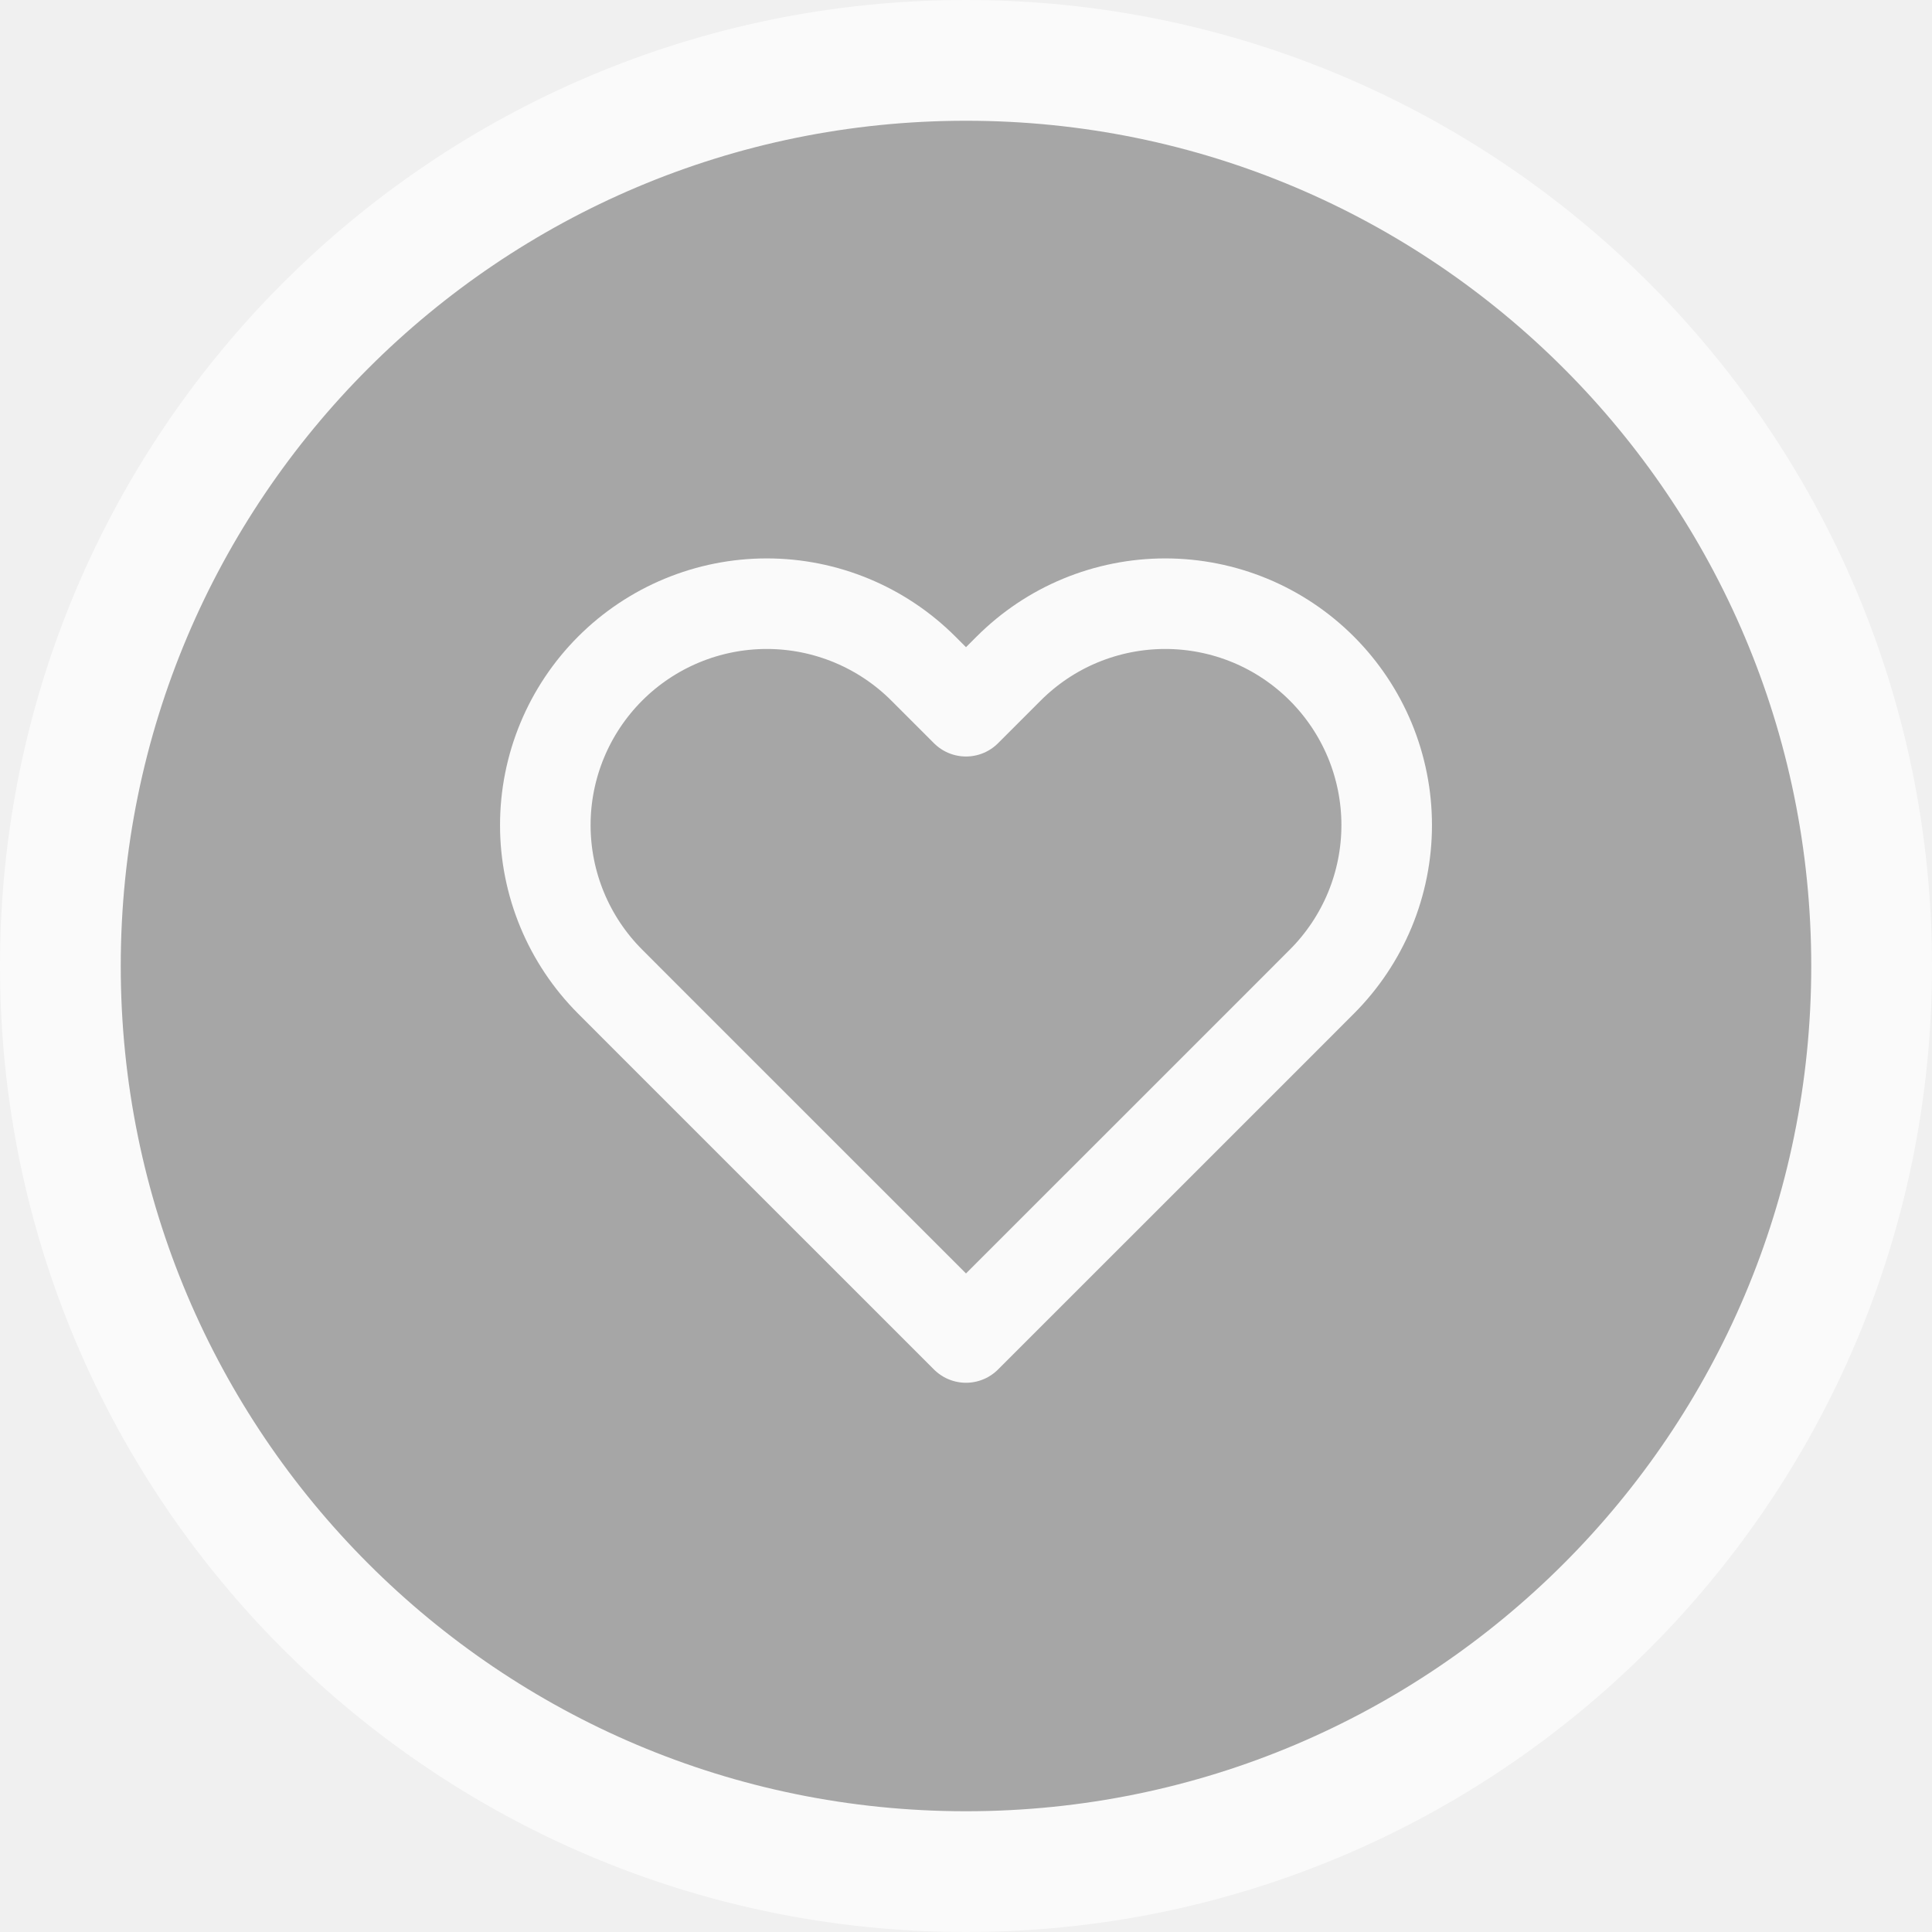
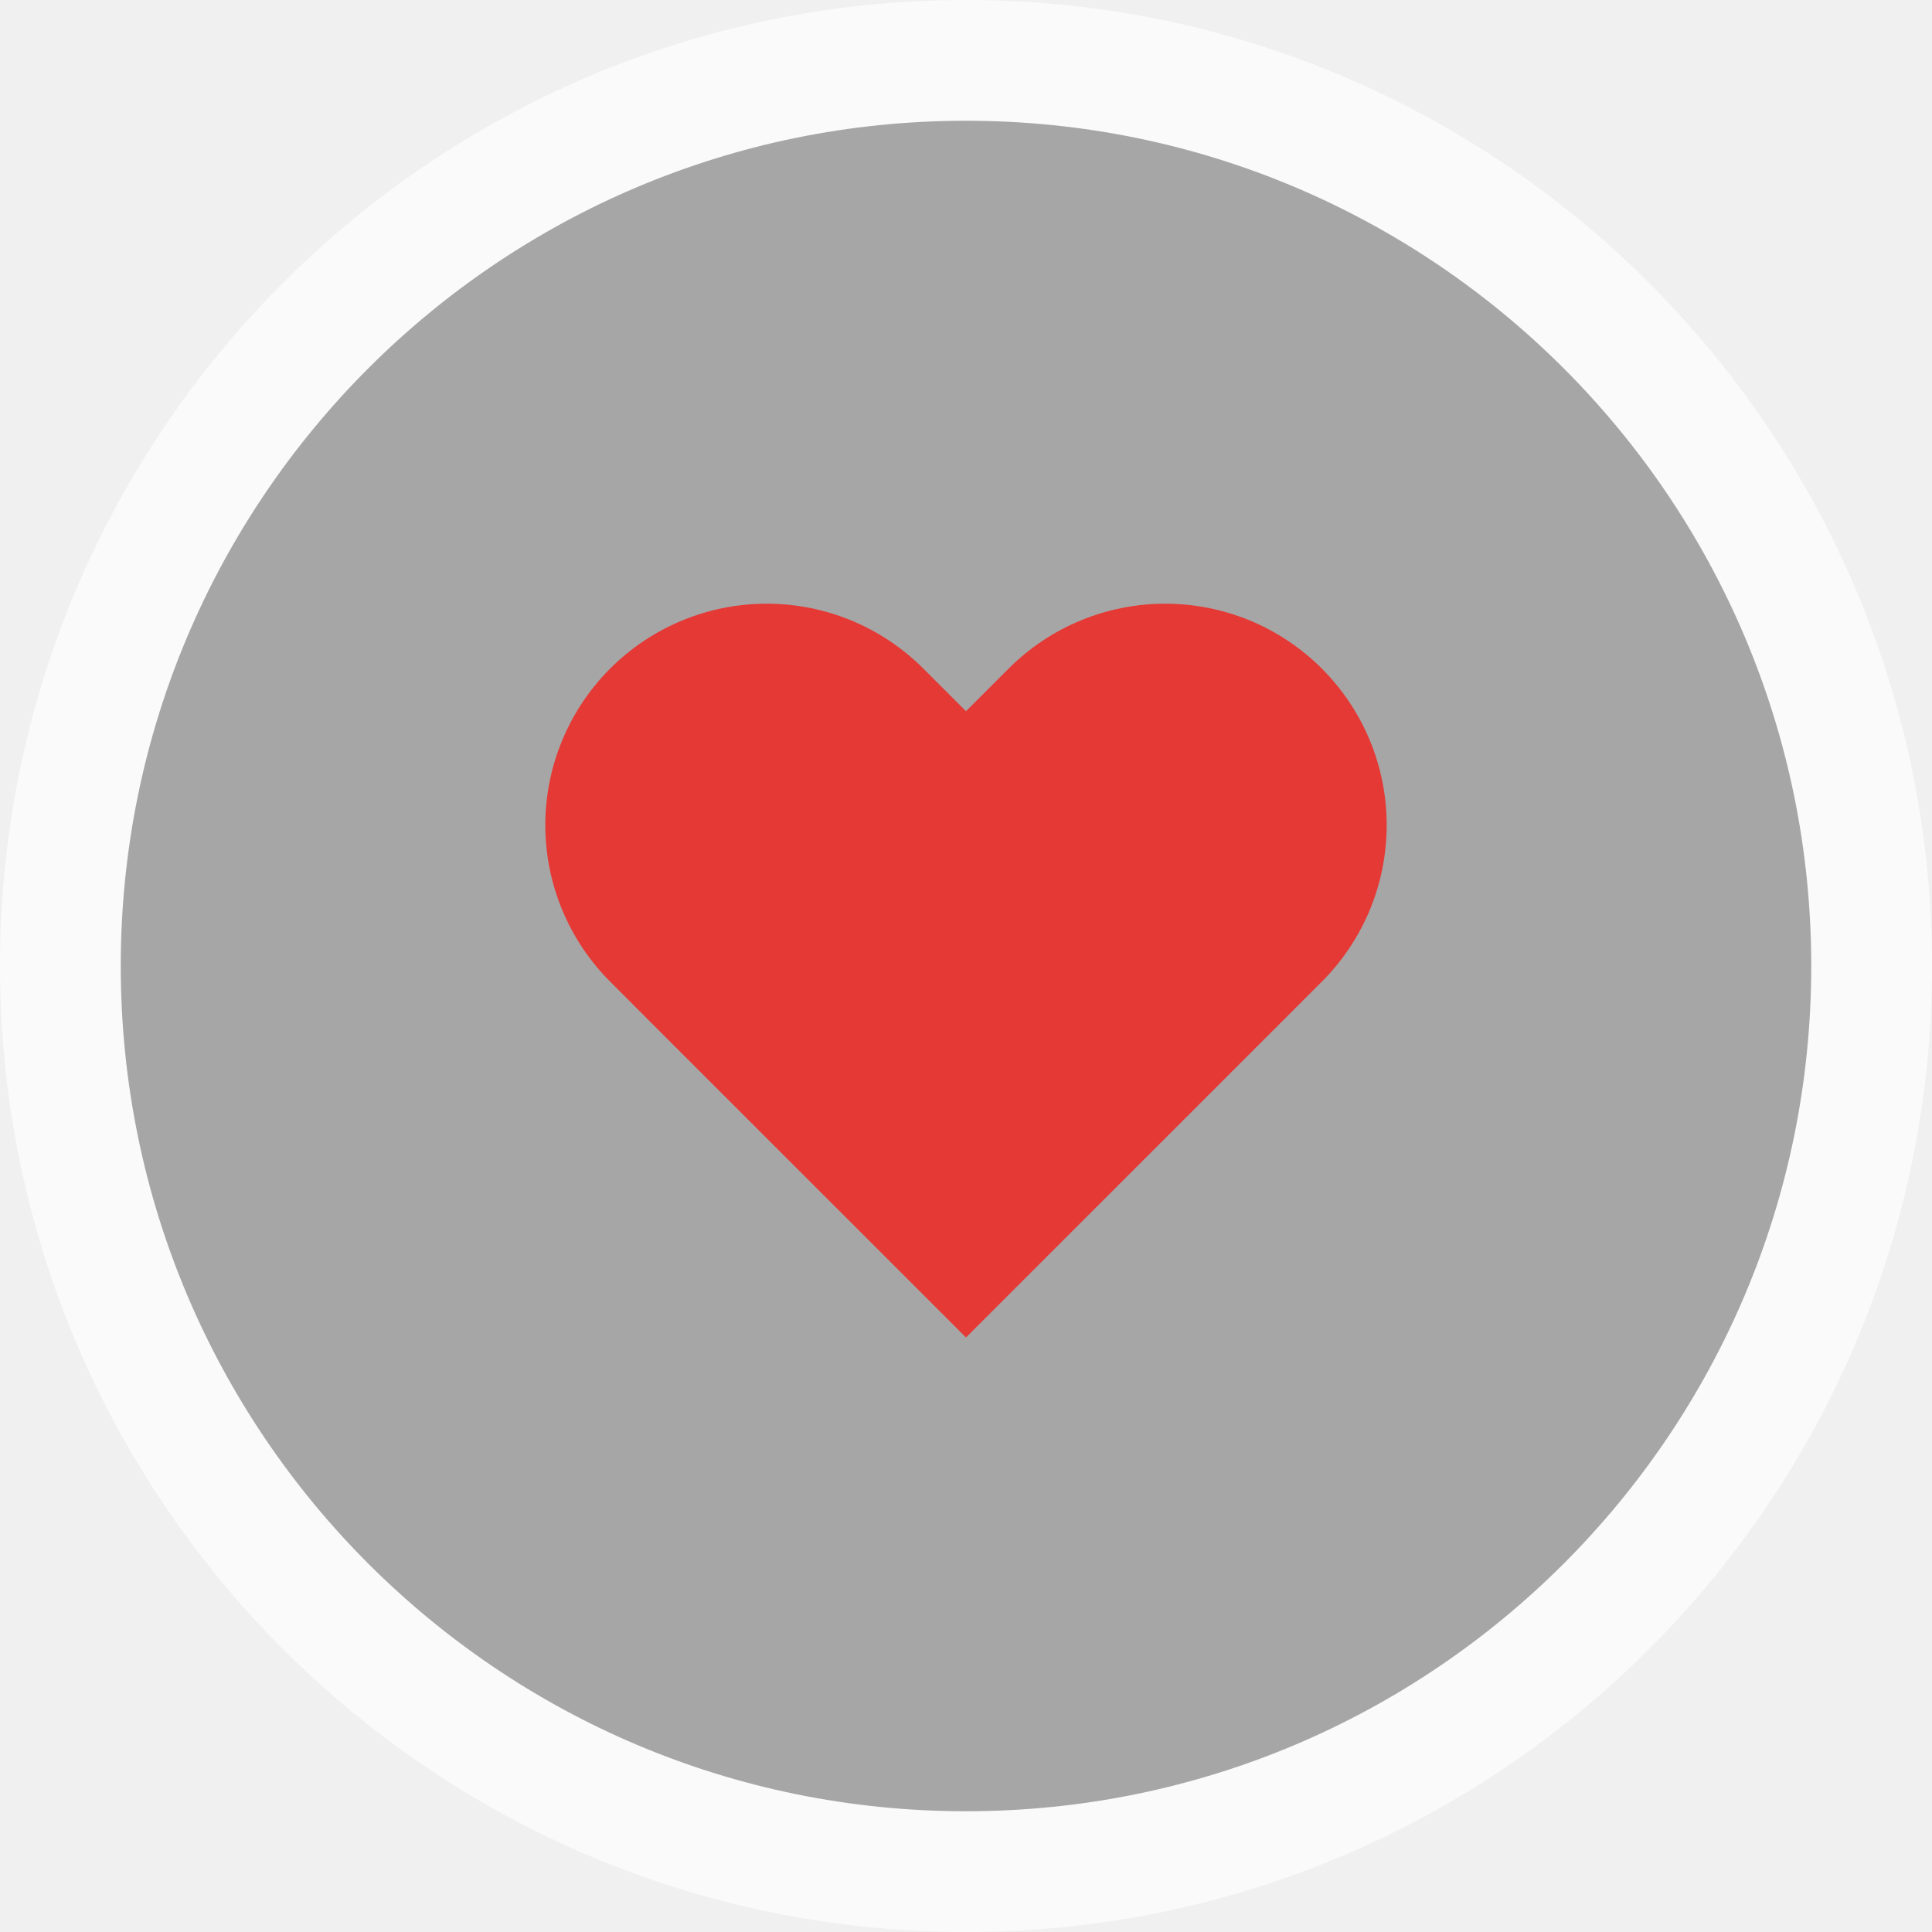
<svg xmlns="http://www.w3.org/2000/svg" width="32" height="32" viewBox="0 0 32 32" fill="none">
  <rect x="1" y="1" width="30" height="30" rx="15" fill="#757575" fill-opacity="0.6" />
  <rect x="1" y="1" width="30" height="30" rx="15" stroke="#FAFAFA" stroke-width="2" />
-   <g clip-path="url(#clip0_10_1476)">
-     <path d="M21.893 11.073C21.553 10.733 21.148 10.462 20.704 10.278C20.259 10.094 19.782 9.999 19.3 9.999C18.818 9.999 18.341 10.094 17.896 10.278C17.451 10.462 17.047 10.733 16.707 11.073L16 11.78L15.293 11.073C14.605 10.386 13.673 9.999 12.7 9.999C11.727 9.999 10.794 10.386 10.107 11.073C9.419 11.761 9.032 12.694 9.032 13.667C9.032 14.639 9.419 15.572 10.107 16.26L10.813 16.967L16 22.153L21.187 16.967L21.893 16.26C22.234 15.919 22.504 15.515 22.689 15.07C22.873 14.625 22.968 14.148 22.968 13.667C22.968 13.185 22.873 12.708 22.689 12.263C22.504 11.818 22.234 11.414 21.893 11.073V11.073Z" stroke="#FAFAFA" stroke-width="1.5" stroke-linecap="round" stroke-linejoin="round" />
-   </g>
-   <defs>
-     <clipPath id="clip0_10_1476">
-       <rect width="16" height="16" fill="white" transform="translate(8 8)" />
-     </clipPath>
-   </defs>
+   <path d="M21.893 11.073C21.553 10.733 21.148 10.462 20.704 10.278C20.259 10.094 19.782 9.999 19.3 9.999C18.818 9.999 18.341 10.094 17.896 10.278C17.451 10.462 17.047 10.733 16.707 11.073L16 11.78L15.293 11.073C14.605 10.386 13.673 9.999 12.7 9.999C11.727 9.999 10.794 10.386 10.107 11.073C9.419 11.761 9.032 12.694 9.032 13.667C9.032 14.639 9.419 15.572 10.107 16.26L10.813 16.967L16 22.153L21.187 16.967L21.893 16.26C22.234 15.919 22.504 15.515 22.689 15.07C22.873 14.625 22.968 14.148 22.968 13.667C22.968 13.185 22.873 12.708 22.689 12.263C22.504 11.818 22.234 11.414 21.893 11.073Z" fill="#E53935" />
</svg>
